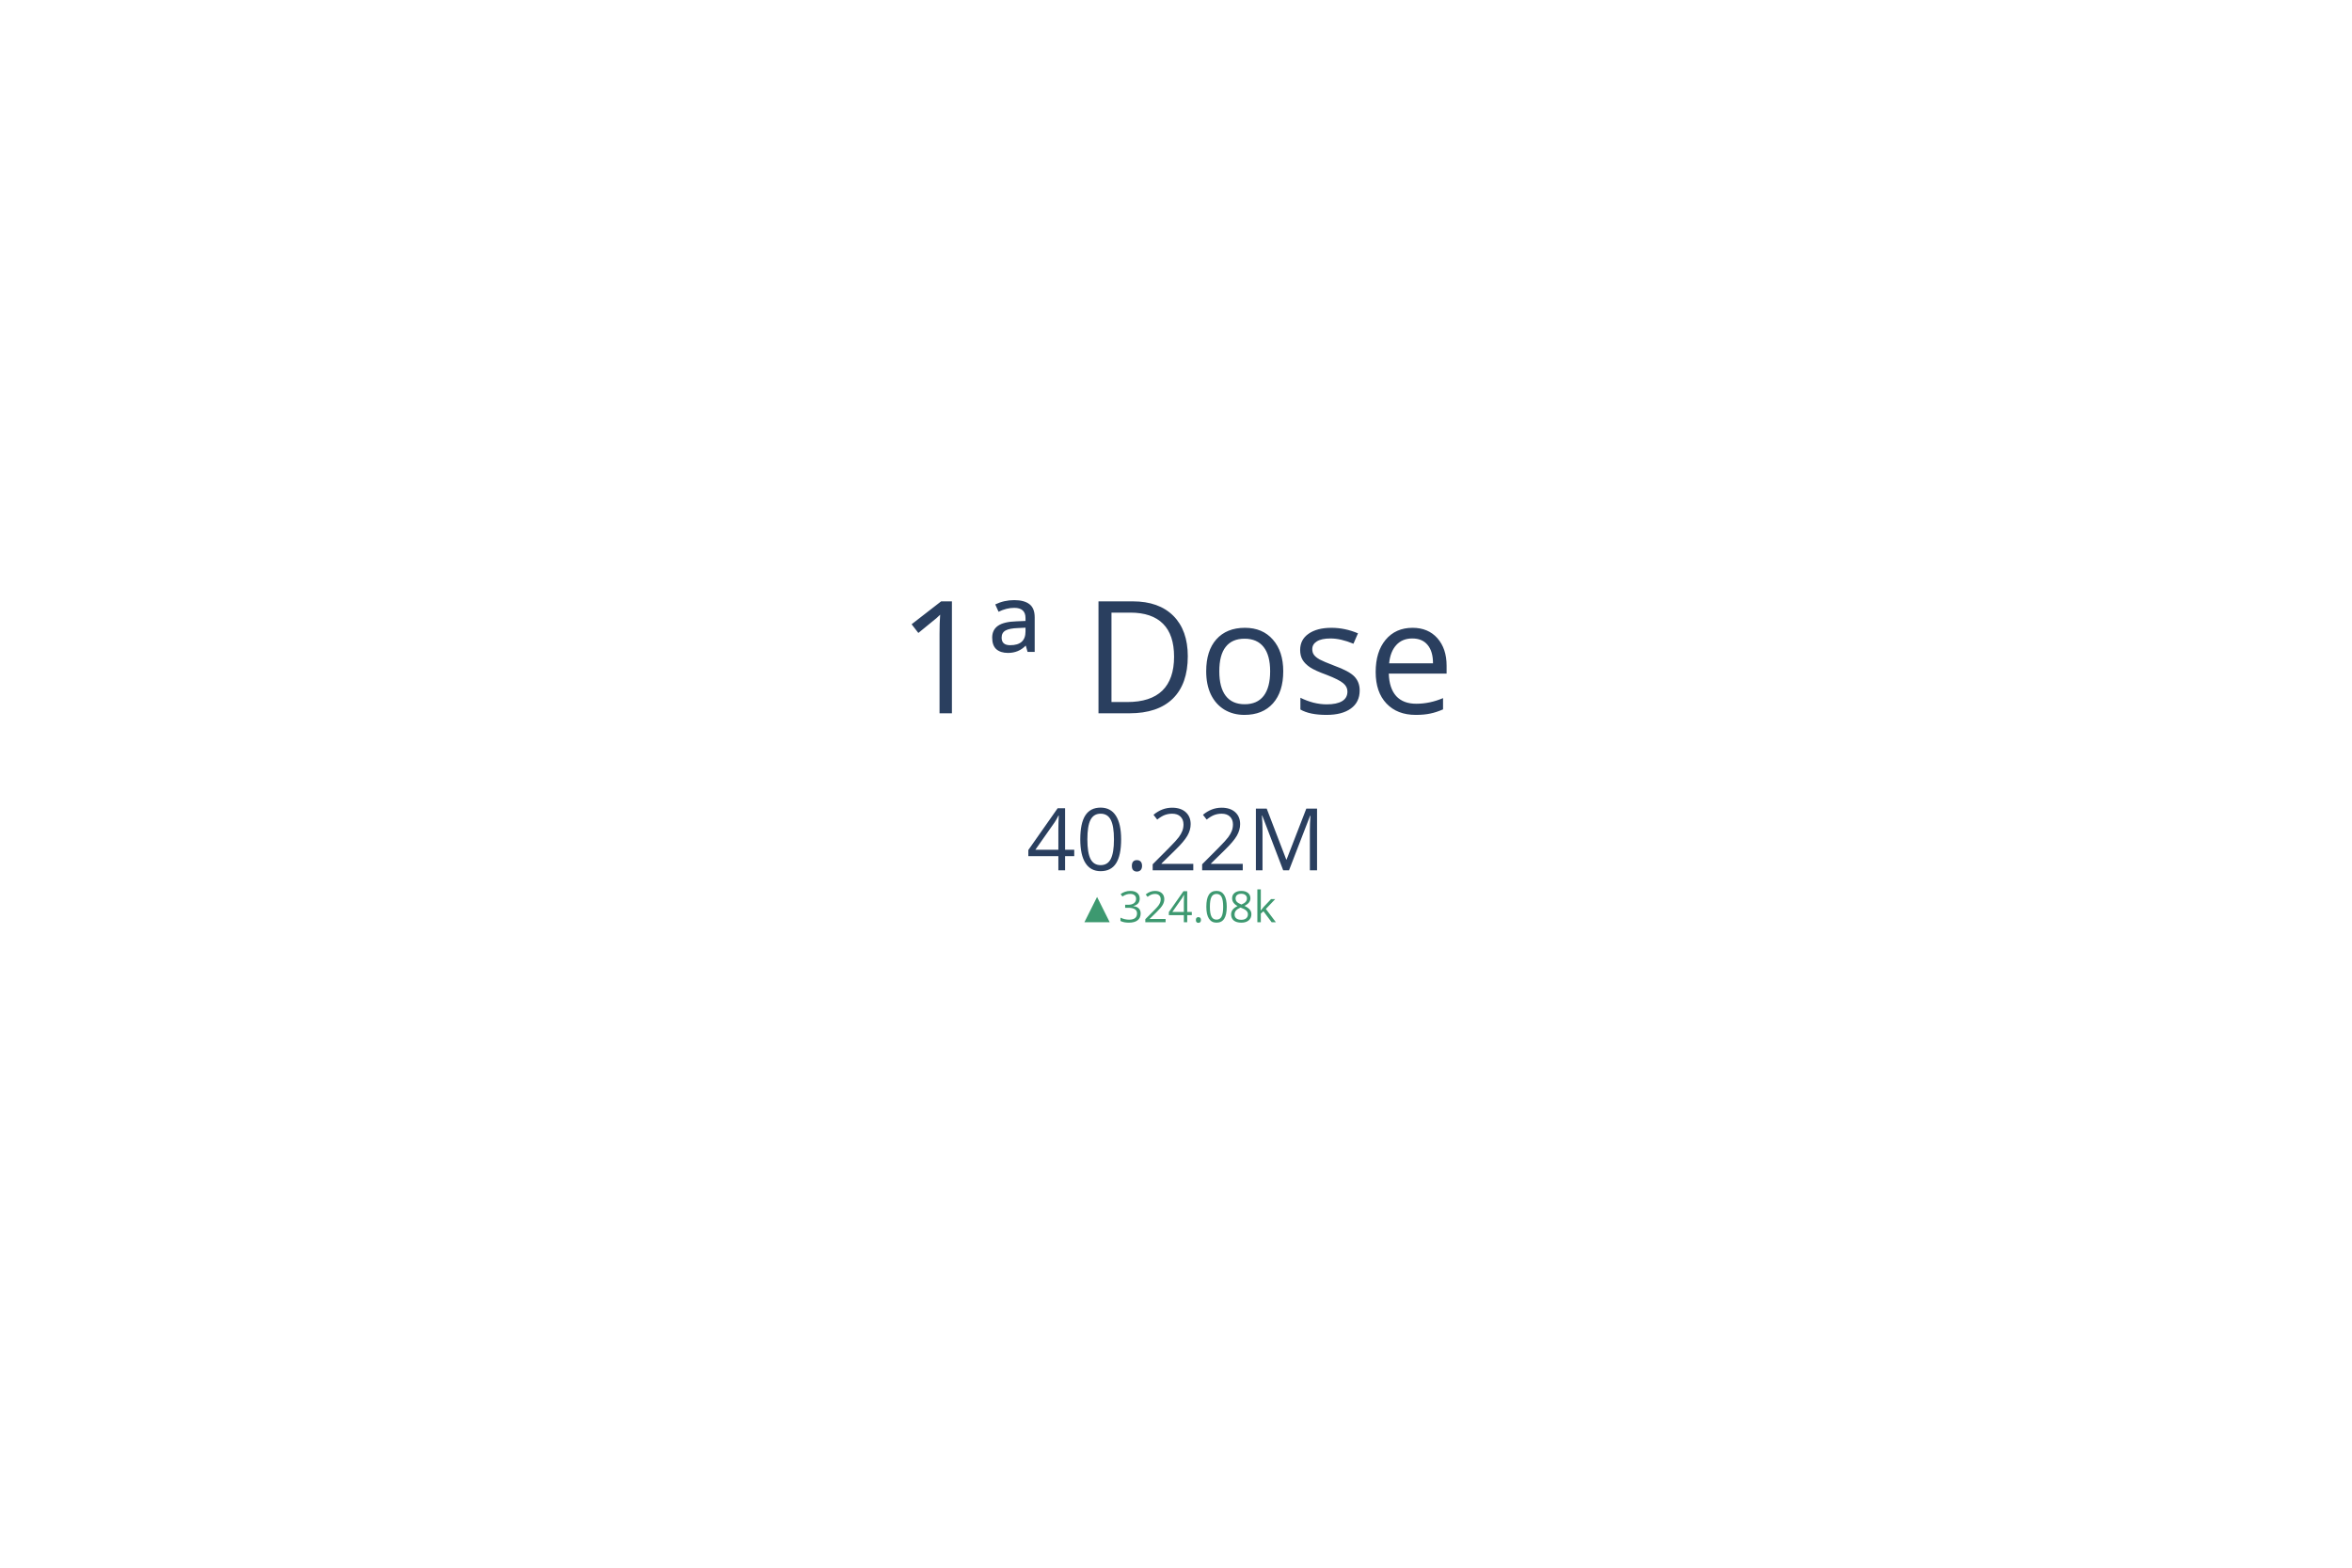
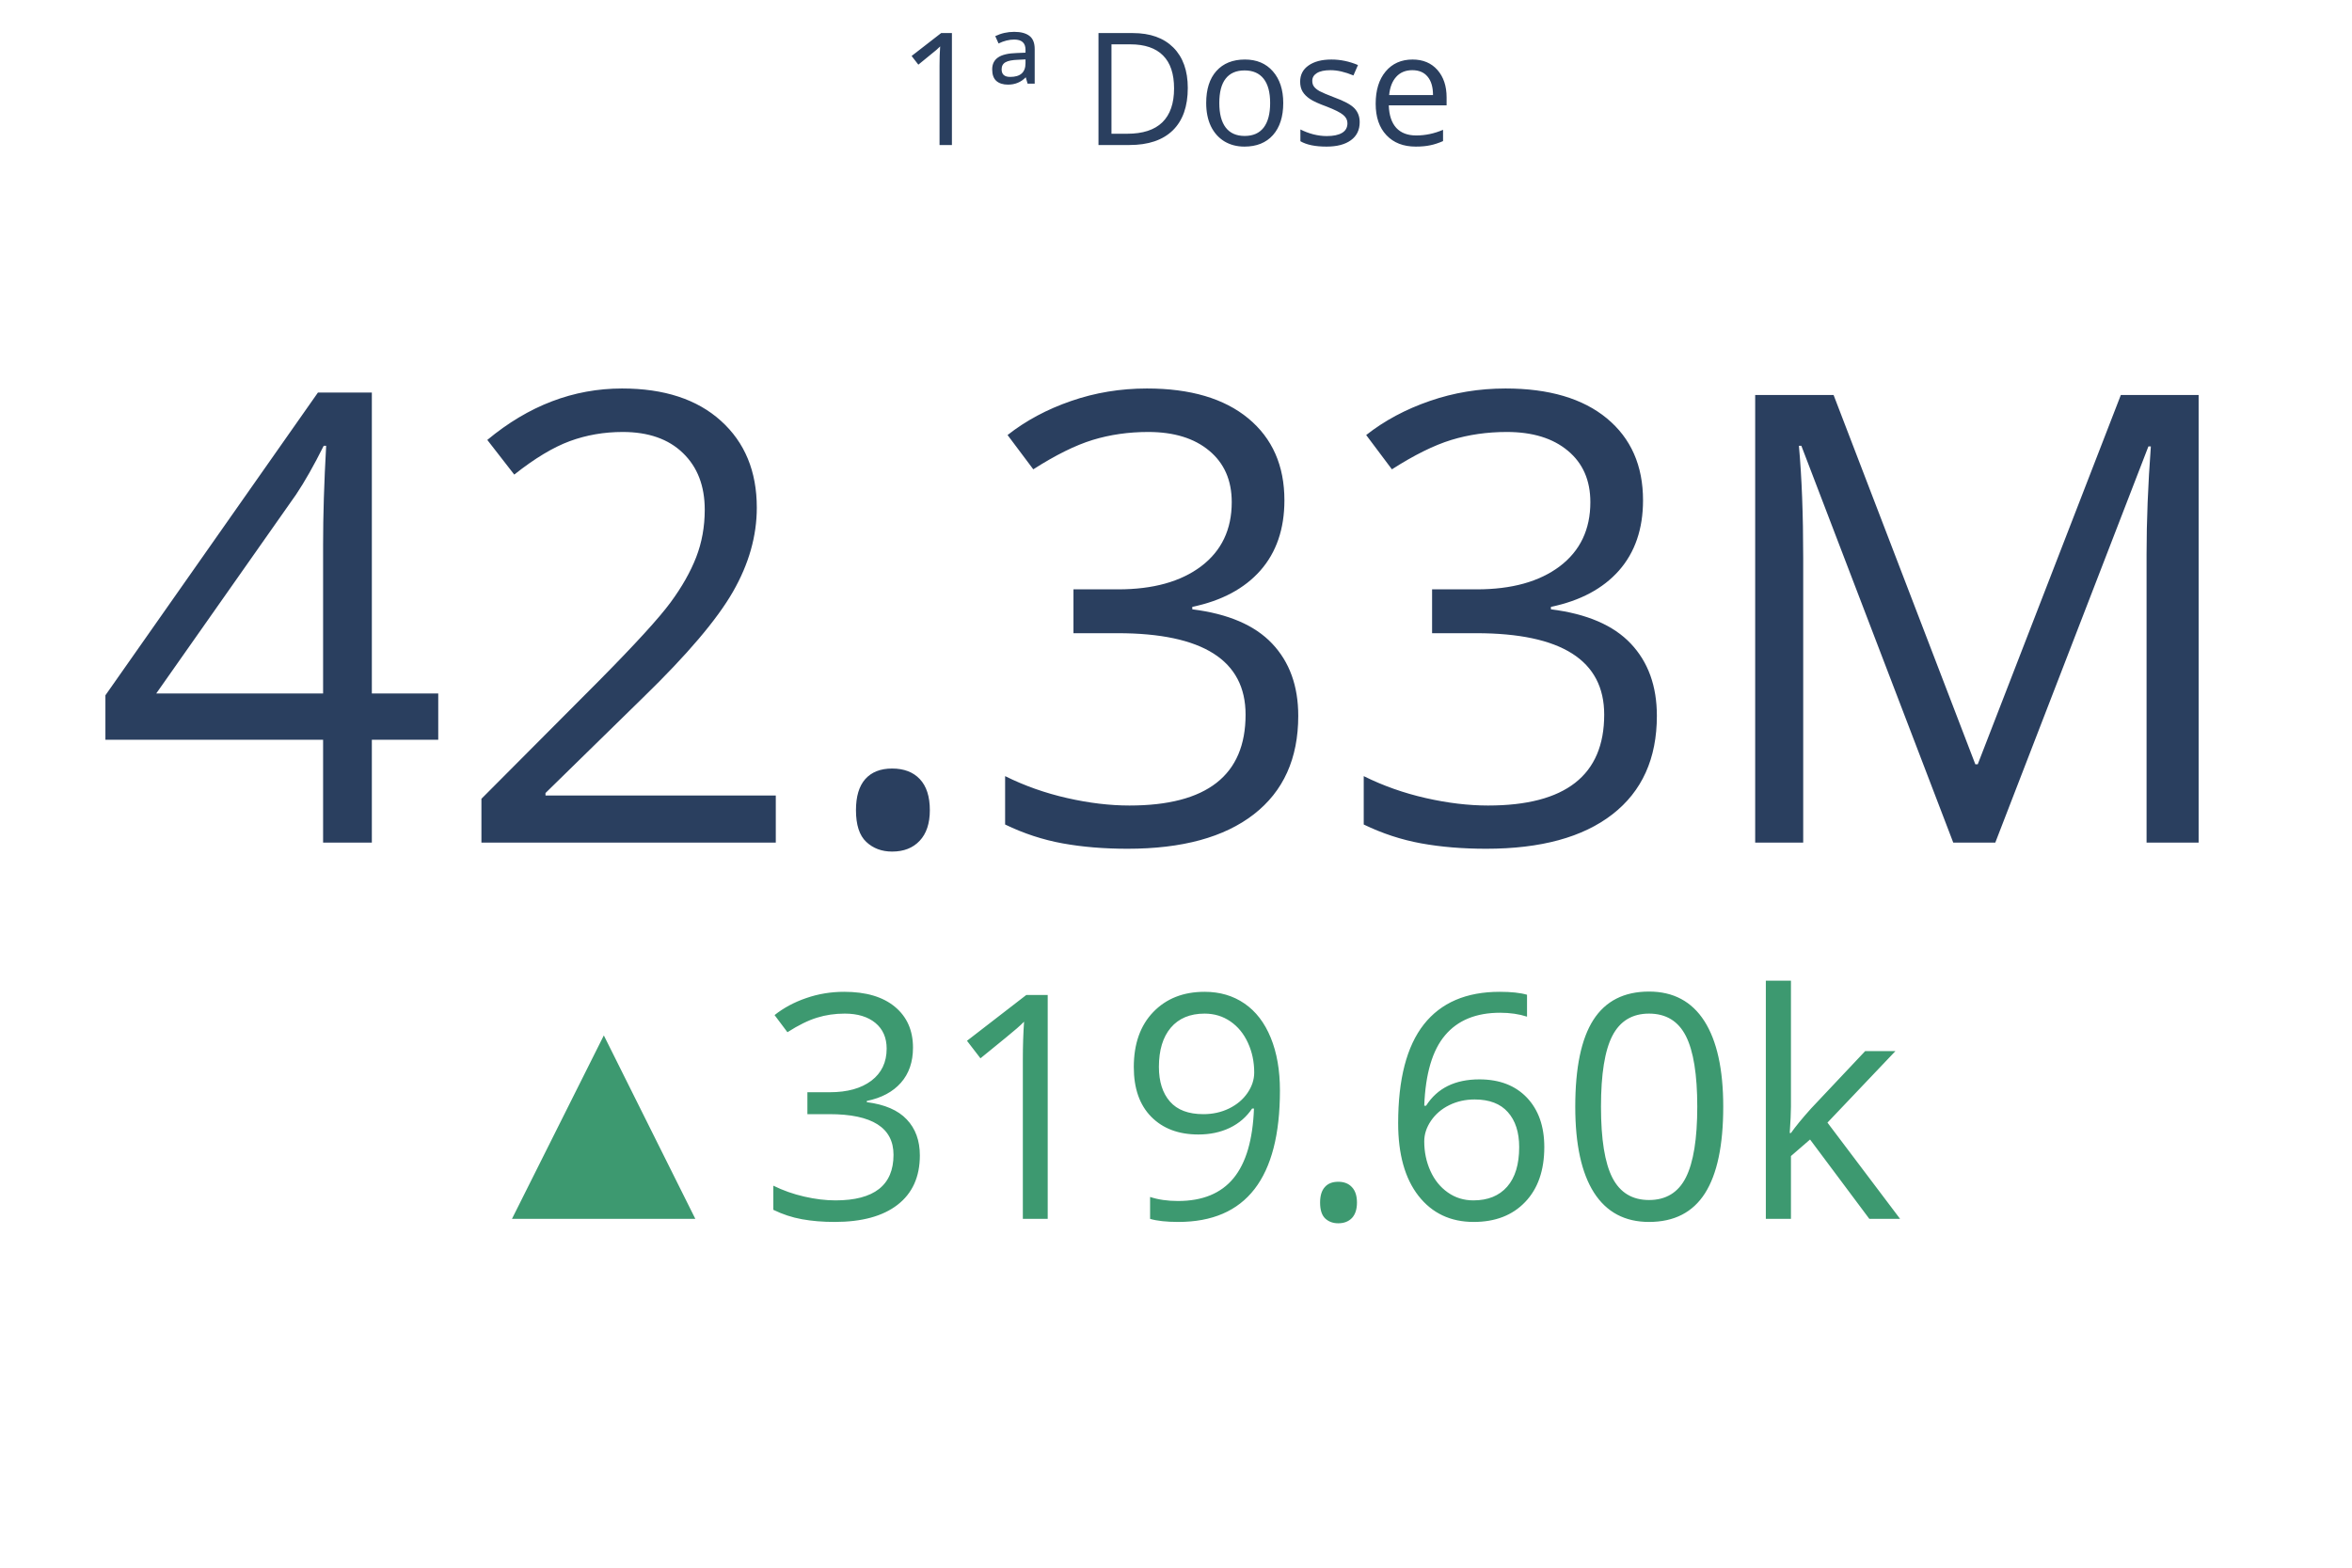
<svg xmlns="http://www.w3.org/2000/svg" class="main-svg" width="300" height="200" style="" viewBox="0 0 300 200">
  <rect x="0" y="0" width="300" height="200" style="fill: rgb(255, 255, 255); fill-opacity: 1;" />
-   <defs id="defs-a80c72">
+   <defs id="defs-8cb60e">
    <g class="clips" />
    <g class="gradients" />
  </defs>
  <g class="bglayer" />
  <g class="layer-below">
    <g class="imagelayer" />
    <g class="shapelayer" />
  </g>
  <g class="cartesianlayer" />
  <g class="polarlayer" />
  <g class="ternarylayer" />
  <g class="geolayer" />
  <g class="funnelarealayer" />
  <g class="pielayer" />
  <g class="treemaplayer" />
  <g class="sunburstlayer" />
  <g class="glimages" />
-   <defs id="topdefs-a80c72">
+   <defs id="topdefs-8cb60e">
    <g class="clips" />
  </defs>
  <g class="indicatorlayer">
    <g class="trace">
-       <g class="numbers" transform="translate(150,111.0345)scale(0.137931)">
-         <text text-anchor="middle" class="number" x="0" y="0" style="font-family: 'Open Sans', verdana, arial, sans-serif; font-size: 80px; fill: rgb(42, 63, 95); fill-opacity: 1; white-space: pre;">40.22M</text>
-         <text text-anchor="middle" class="delta" x="0" y="0" style="font-family: 'Open Sans', verdana, arial, sans-serif; font-size: 40px; fill: rgb(61, 153, 112); fill-opacity: 1; white-space: pre;" dy="48">▲324.08k</text>
+       <g class="numbers" transform="translate(150,107.5)">
+         <text text-anchor="middle" class="number" x="0" y="0" style="font-family: 'Open Sans', verdana, arial, sans-serif; font-size: 80px; fill: rgb(42, 63, 95); fill-opacity: 1; white-space: pre;">42.33M</text>
+         <text text-anchor="middle" class="delta" x="0" y="0" style="font-family: 'Open Sans', verdana, arial, sans-serif; font-size: 40px; fill: rgb(61, 153, 112); fill-opacity: 1; white-space: pre;" dy="48">▲319.60k</text>
      </g>
-       <text class="title" text-anchor="middle" x="0" y="0" style="font-family: 'Open Sans', verdana, arial, sans-serif; font-size: 20px; fill: rgb(42, 63, 95); fill-opacity: 1; white-space: pre;" transform="translate(150,91)">1ª Dose</text>
+       <text class="title" text-anchor="middle" x="0" y="0" style="font-family: 'Open Sans', verdana, arial, sans-serif; font-size: 20px; fill: rgb(42, 63, 95); fill-opacity: 1; white-space: pre;" transform="translate(150,18.5)">1ª Dose</text>
    </g>
  </g>
  <g class="layer-above">
    <g class="imagelayer" />
    <g class="shapelayer" />
  </g>
  <g class="infolayer">
    <g class="g-gtitle" />
  </g>
</svg>
